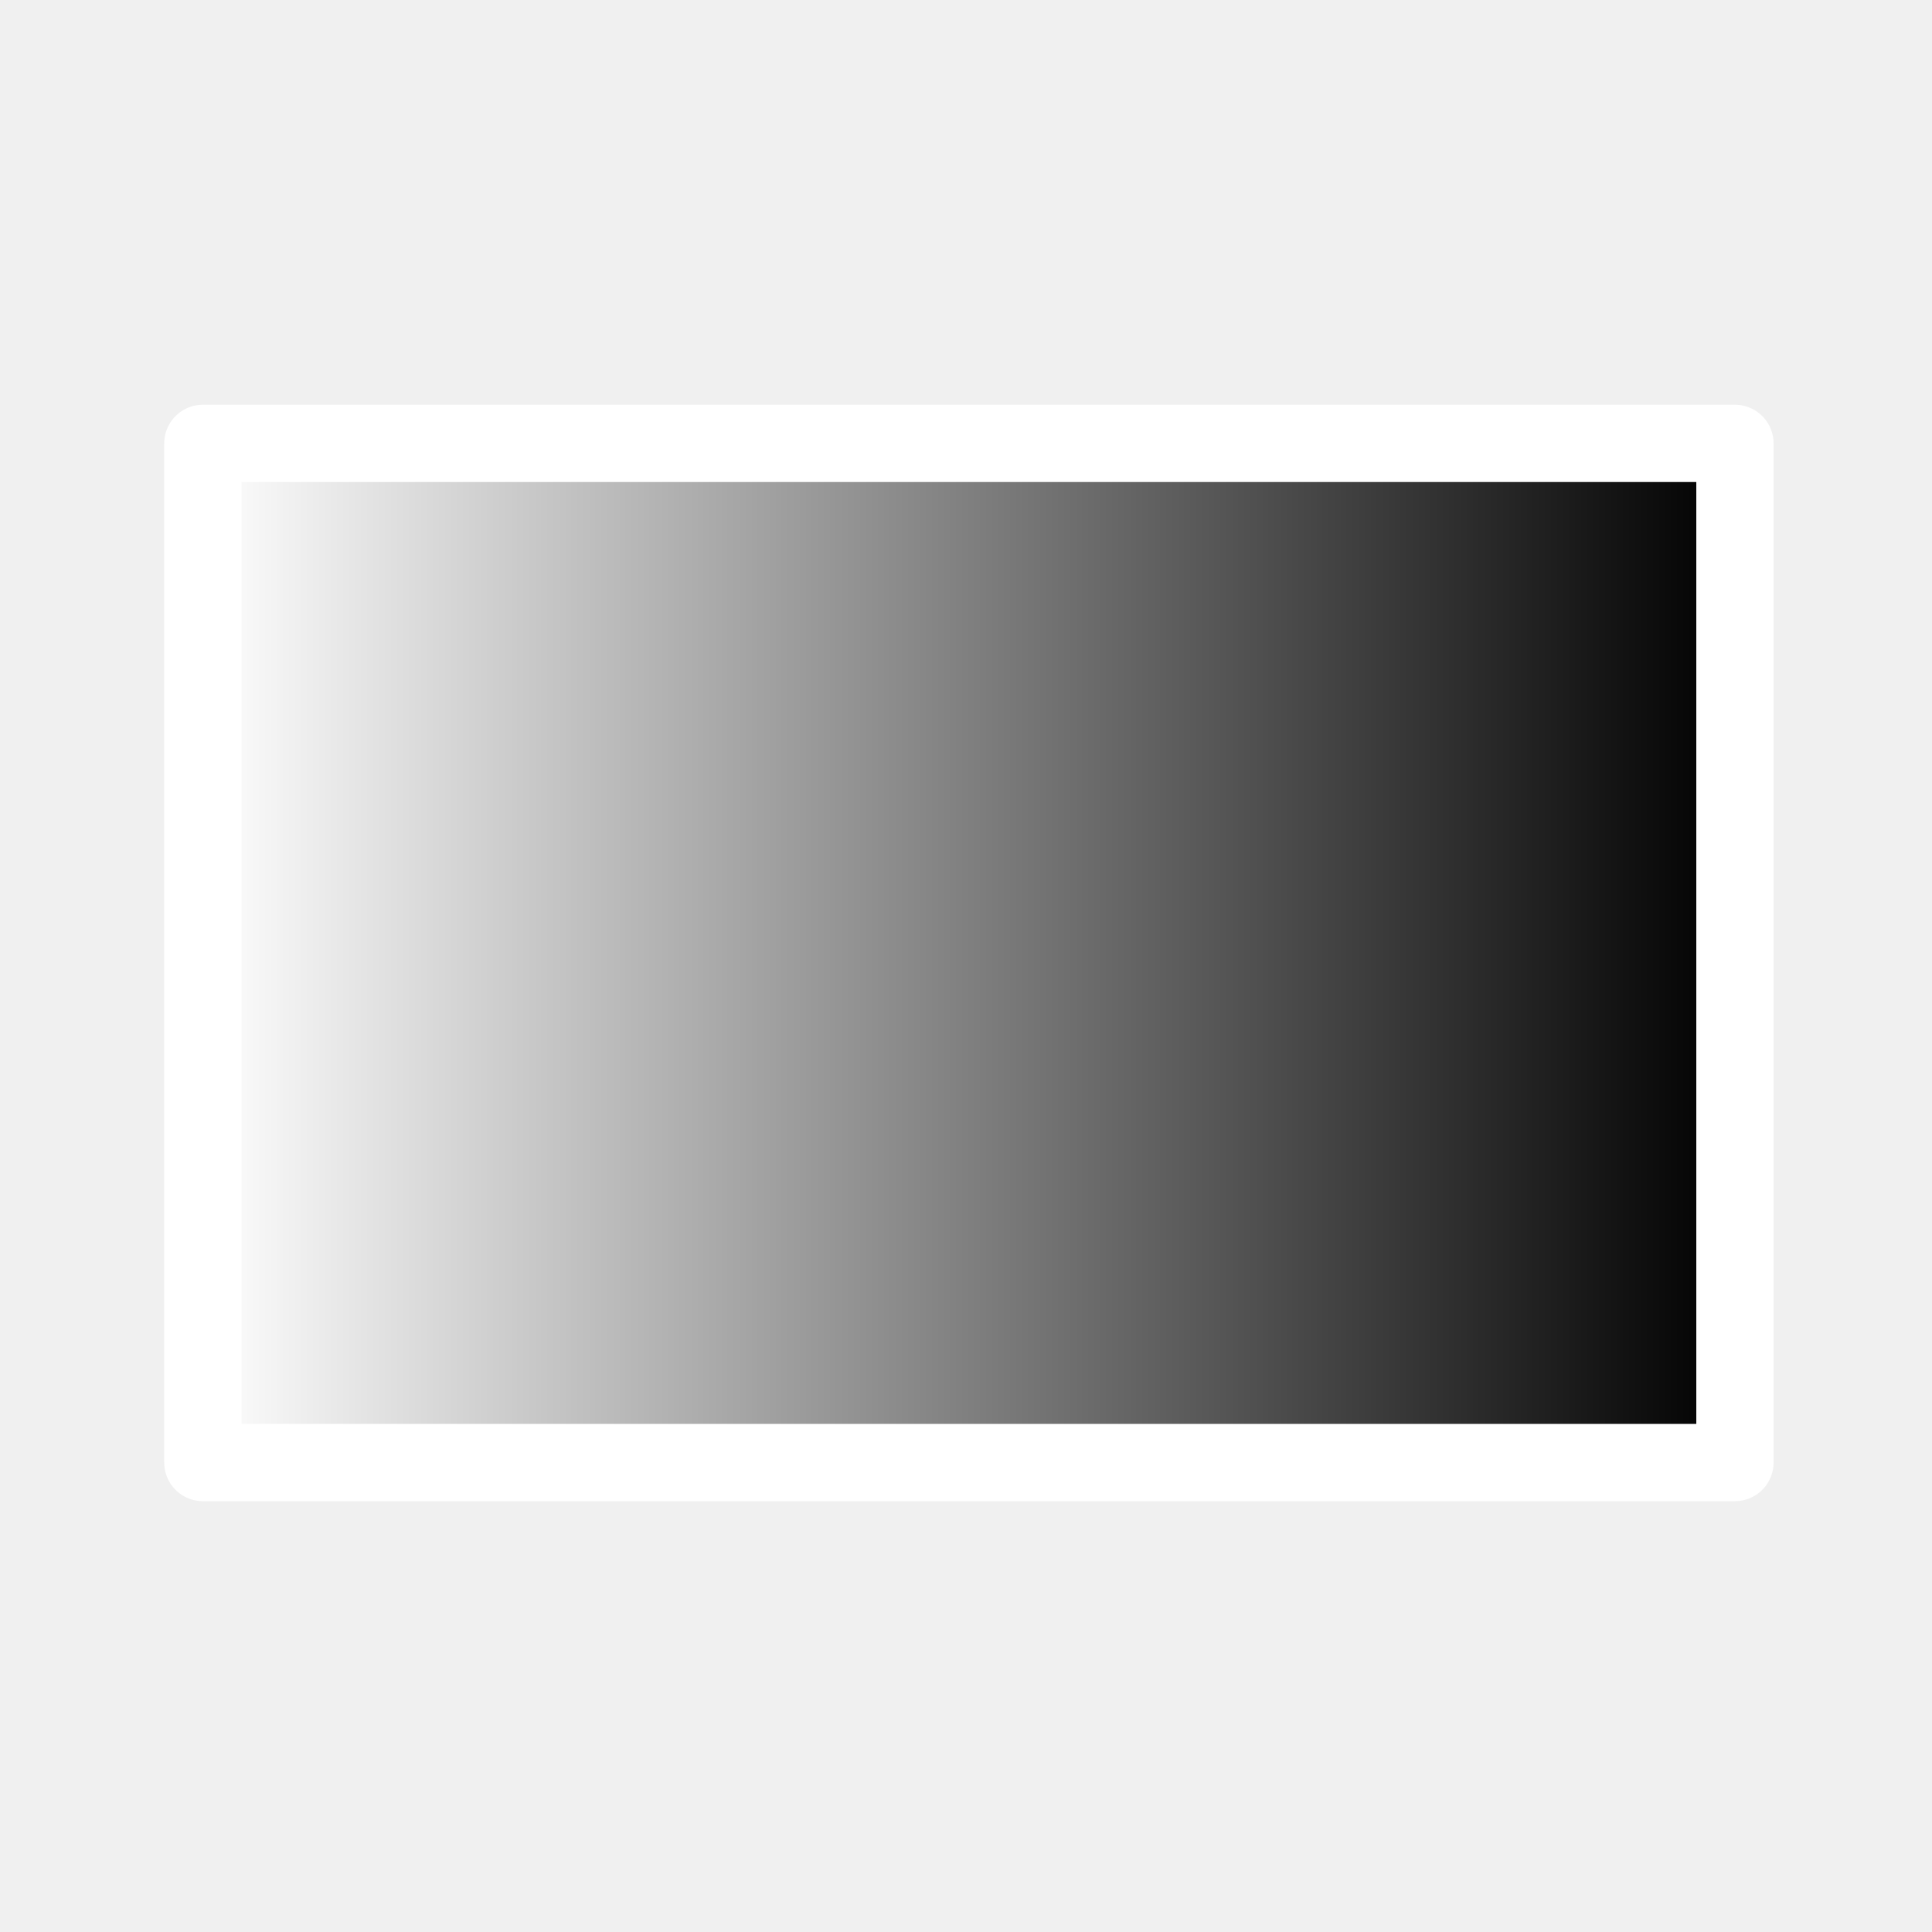
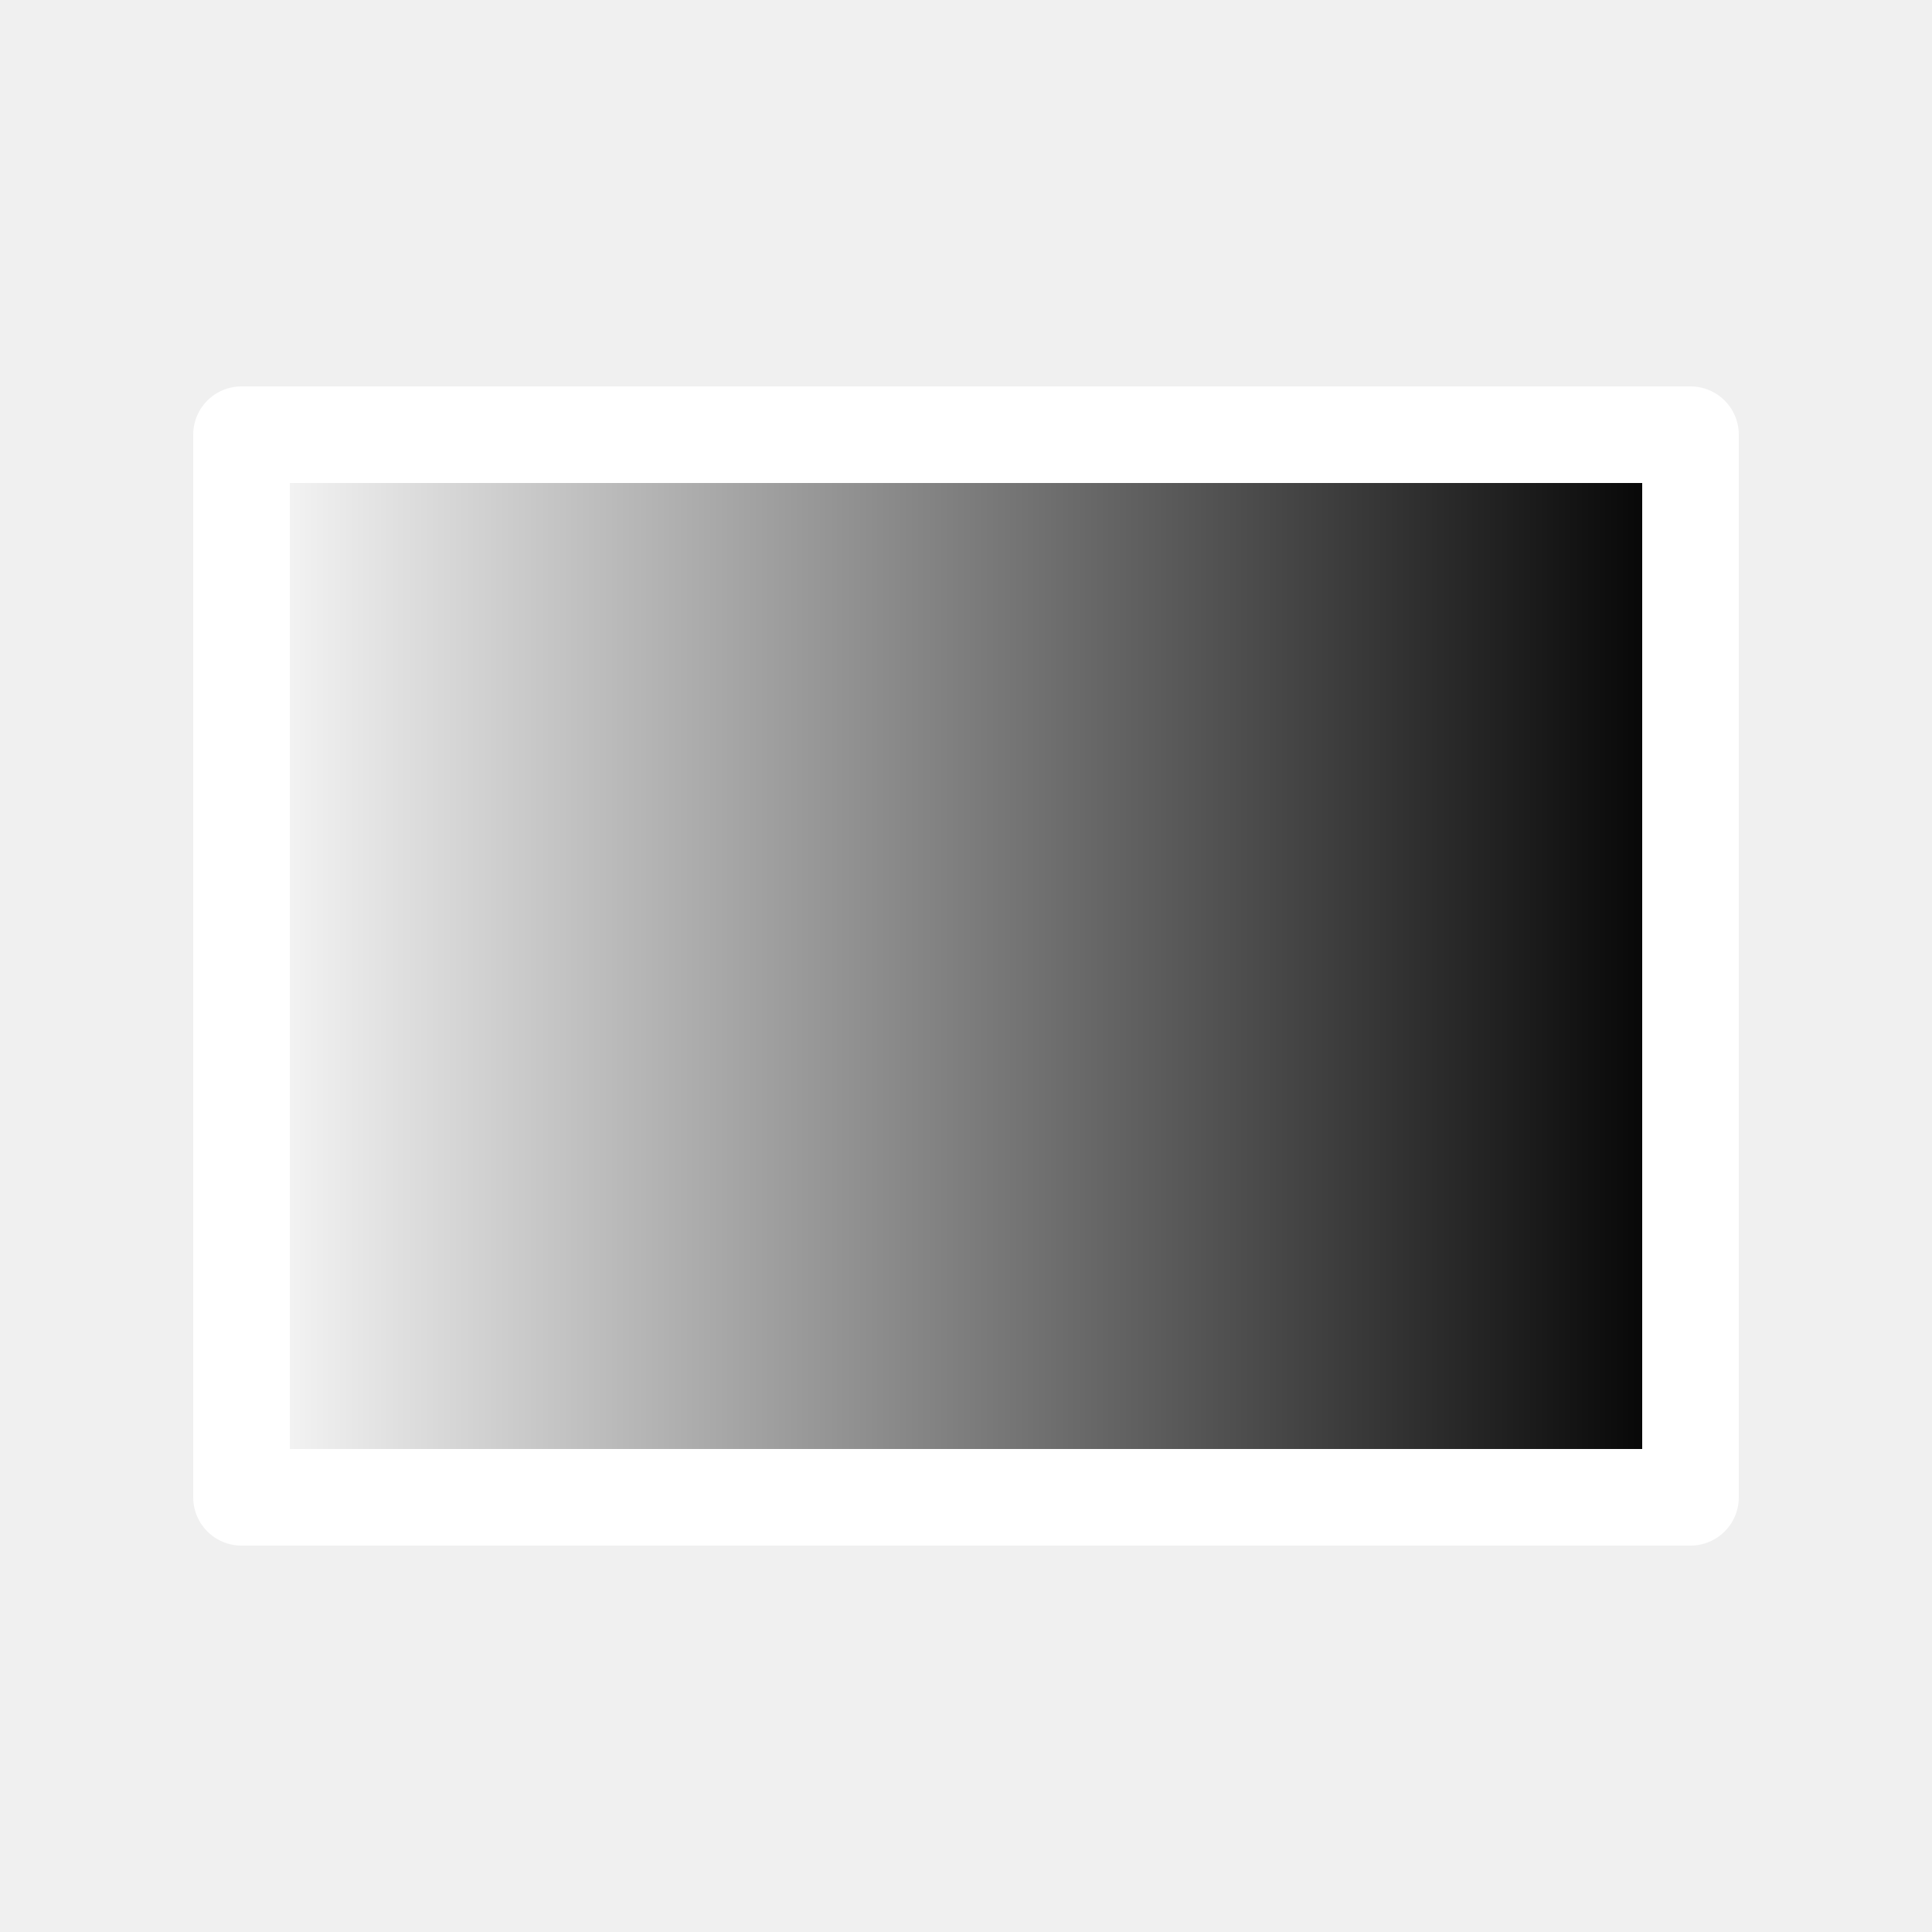
- <svg xmlns="http://www.w3.org/2000/svg" version="1.1" preserveAspectRatio="none" x="0px" y="0px" width="100px" height="100px" viewBox="0 0 100 100">
+ <svg xmlns="http://www.w3.org/2000/svg" xmlns:xlink="http://www.w3.org/1999/xlink" version="1.1" preserveAspectRatio="none" x="0px" y="0px" width="100px" height="100px" viewBox="0 0 100 100">
  <defs>
-     <linearGradient id="Gradient_1" gradientUnits="userSpaceOnUse" x1="10.45" y1="49.3" x2="89.75" y2="49.3" spreadMethod="pad">
+     <linearGradient id="Gradient_1" gradientUnits="userSpaceOnUse" x1="11.187" y1="50.4" x2="87.412" y2="50.4" spreadMethod="pad">
      <stop offset="0%" stop-color="#FFFFFF" />
      <stop offset="100%" stop-color="#000000" />
    </linearGradient>
+     <g id="Layer24_0_FILL">
+       <path fill="url(#Gradient_1)" stroke="none" d=" M 87.5 77.5 L 87.5 22.5 12.5 22.5 12.5 77.5 87.5 77.5 Z" />
+     </g>
+     <path id="Layer24_0_1_STROKES" stroke="#FFFFFF" stroke-width="5" stroke-linejoin="round" stroke-linecap="round" fill="none" d=" M 87.5 22.5 L 87.5 77.5 12.5 77.5 12.5 22.5 87.5 22.5 Z" />
  </defs>
-   <g id="Layer_10">
-     <g>
-       <g>
-         <g>
-           <path fill="url(#Gradient_1)" stroke="none" d=" M 89.8 75.7 L 89.8 22.95 10.5 22.95 10.5 75.7 89.8 75.7 Z" />
-         </g>
-       </g>
-       <g>
-         <path stroke="#FFFFFF" stroke-width="4" stroke-linejoin="round" stroke-linecap="round" fill="none" d=" M 10.5 22.95 L 89.8 22.95 89.8 75.7 10.5 75.7 10.5 22.95 Z" />
-       </g>
-     </g>
+   <g transform="matrix( 1, 0, 0, 1, 0,0) ">
+     <use xlink:href="#Layer24_0_FILL" />
+     <use xlink:href="#Layer24_0_1_STROKES" />
  </g>
</svg>
